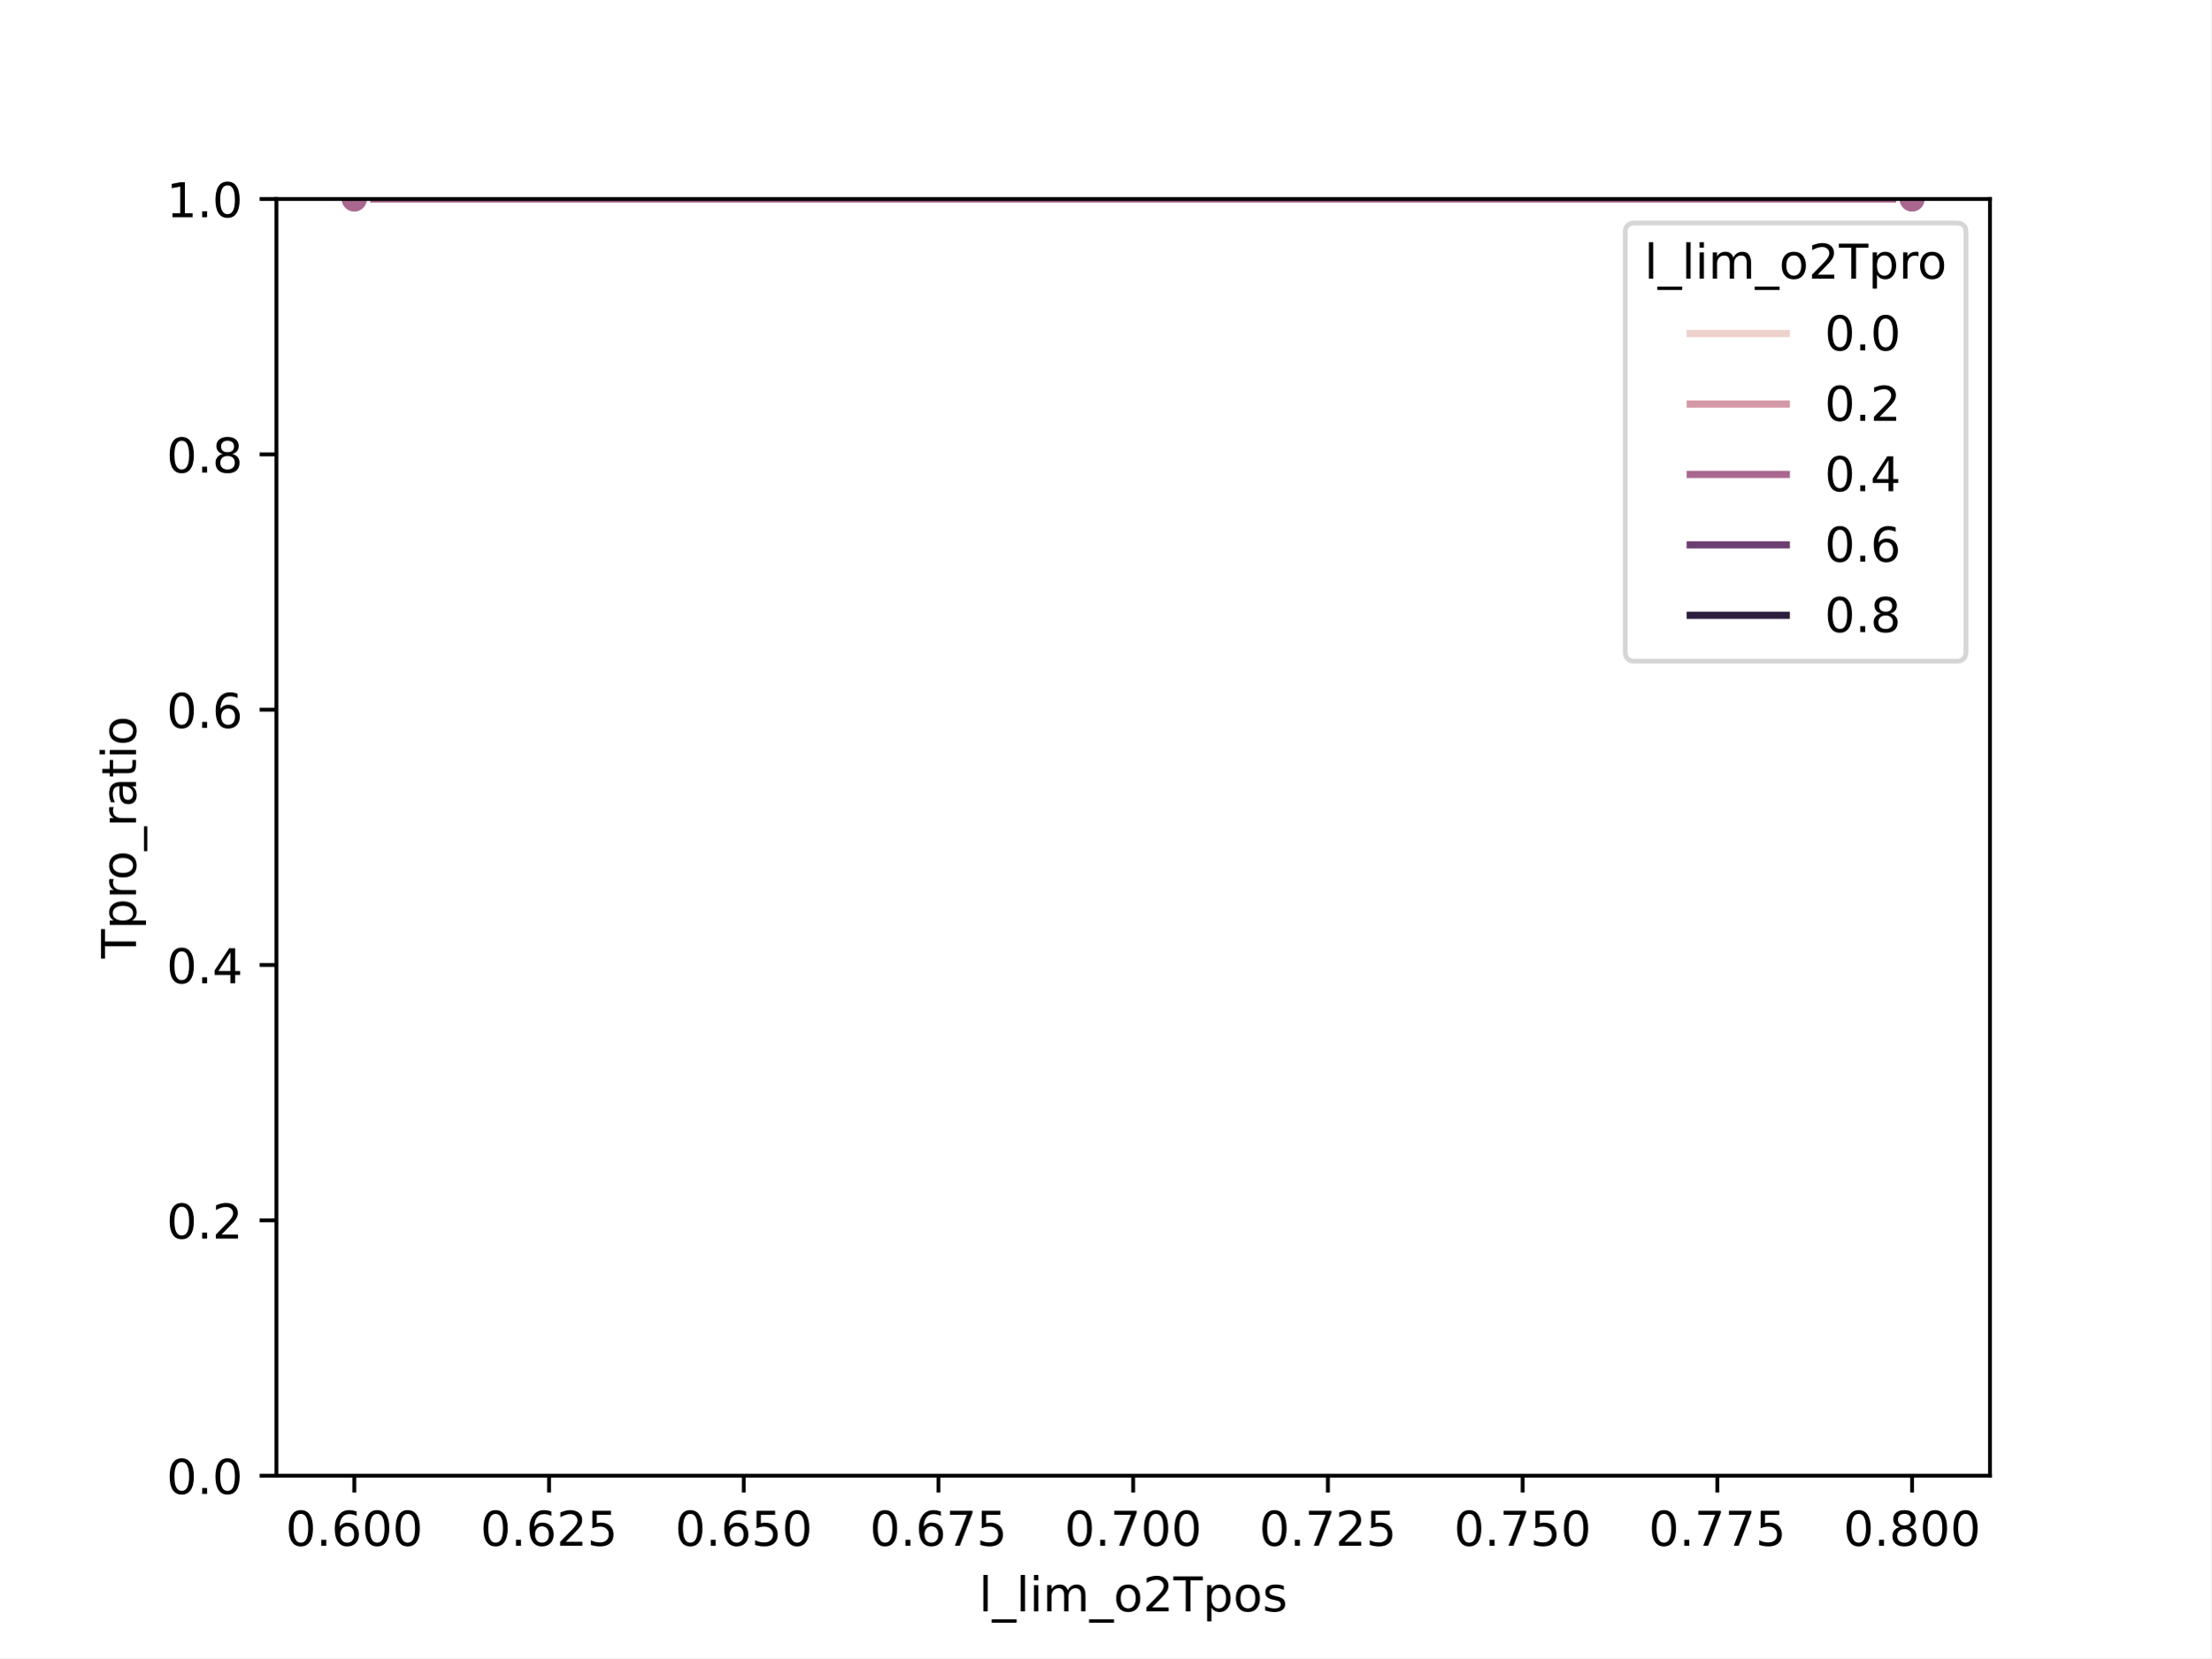
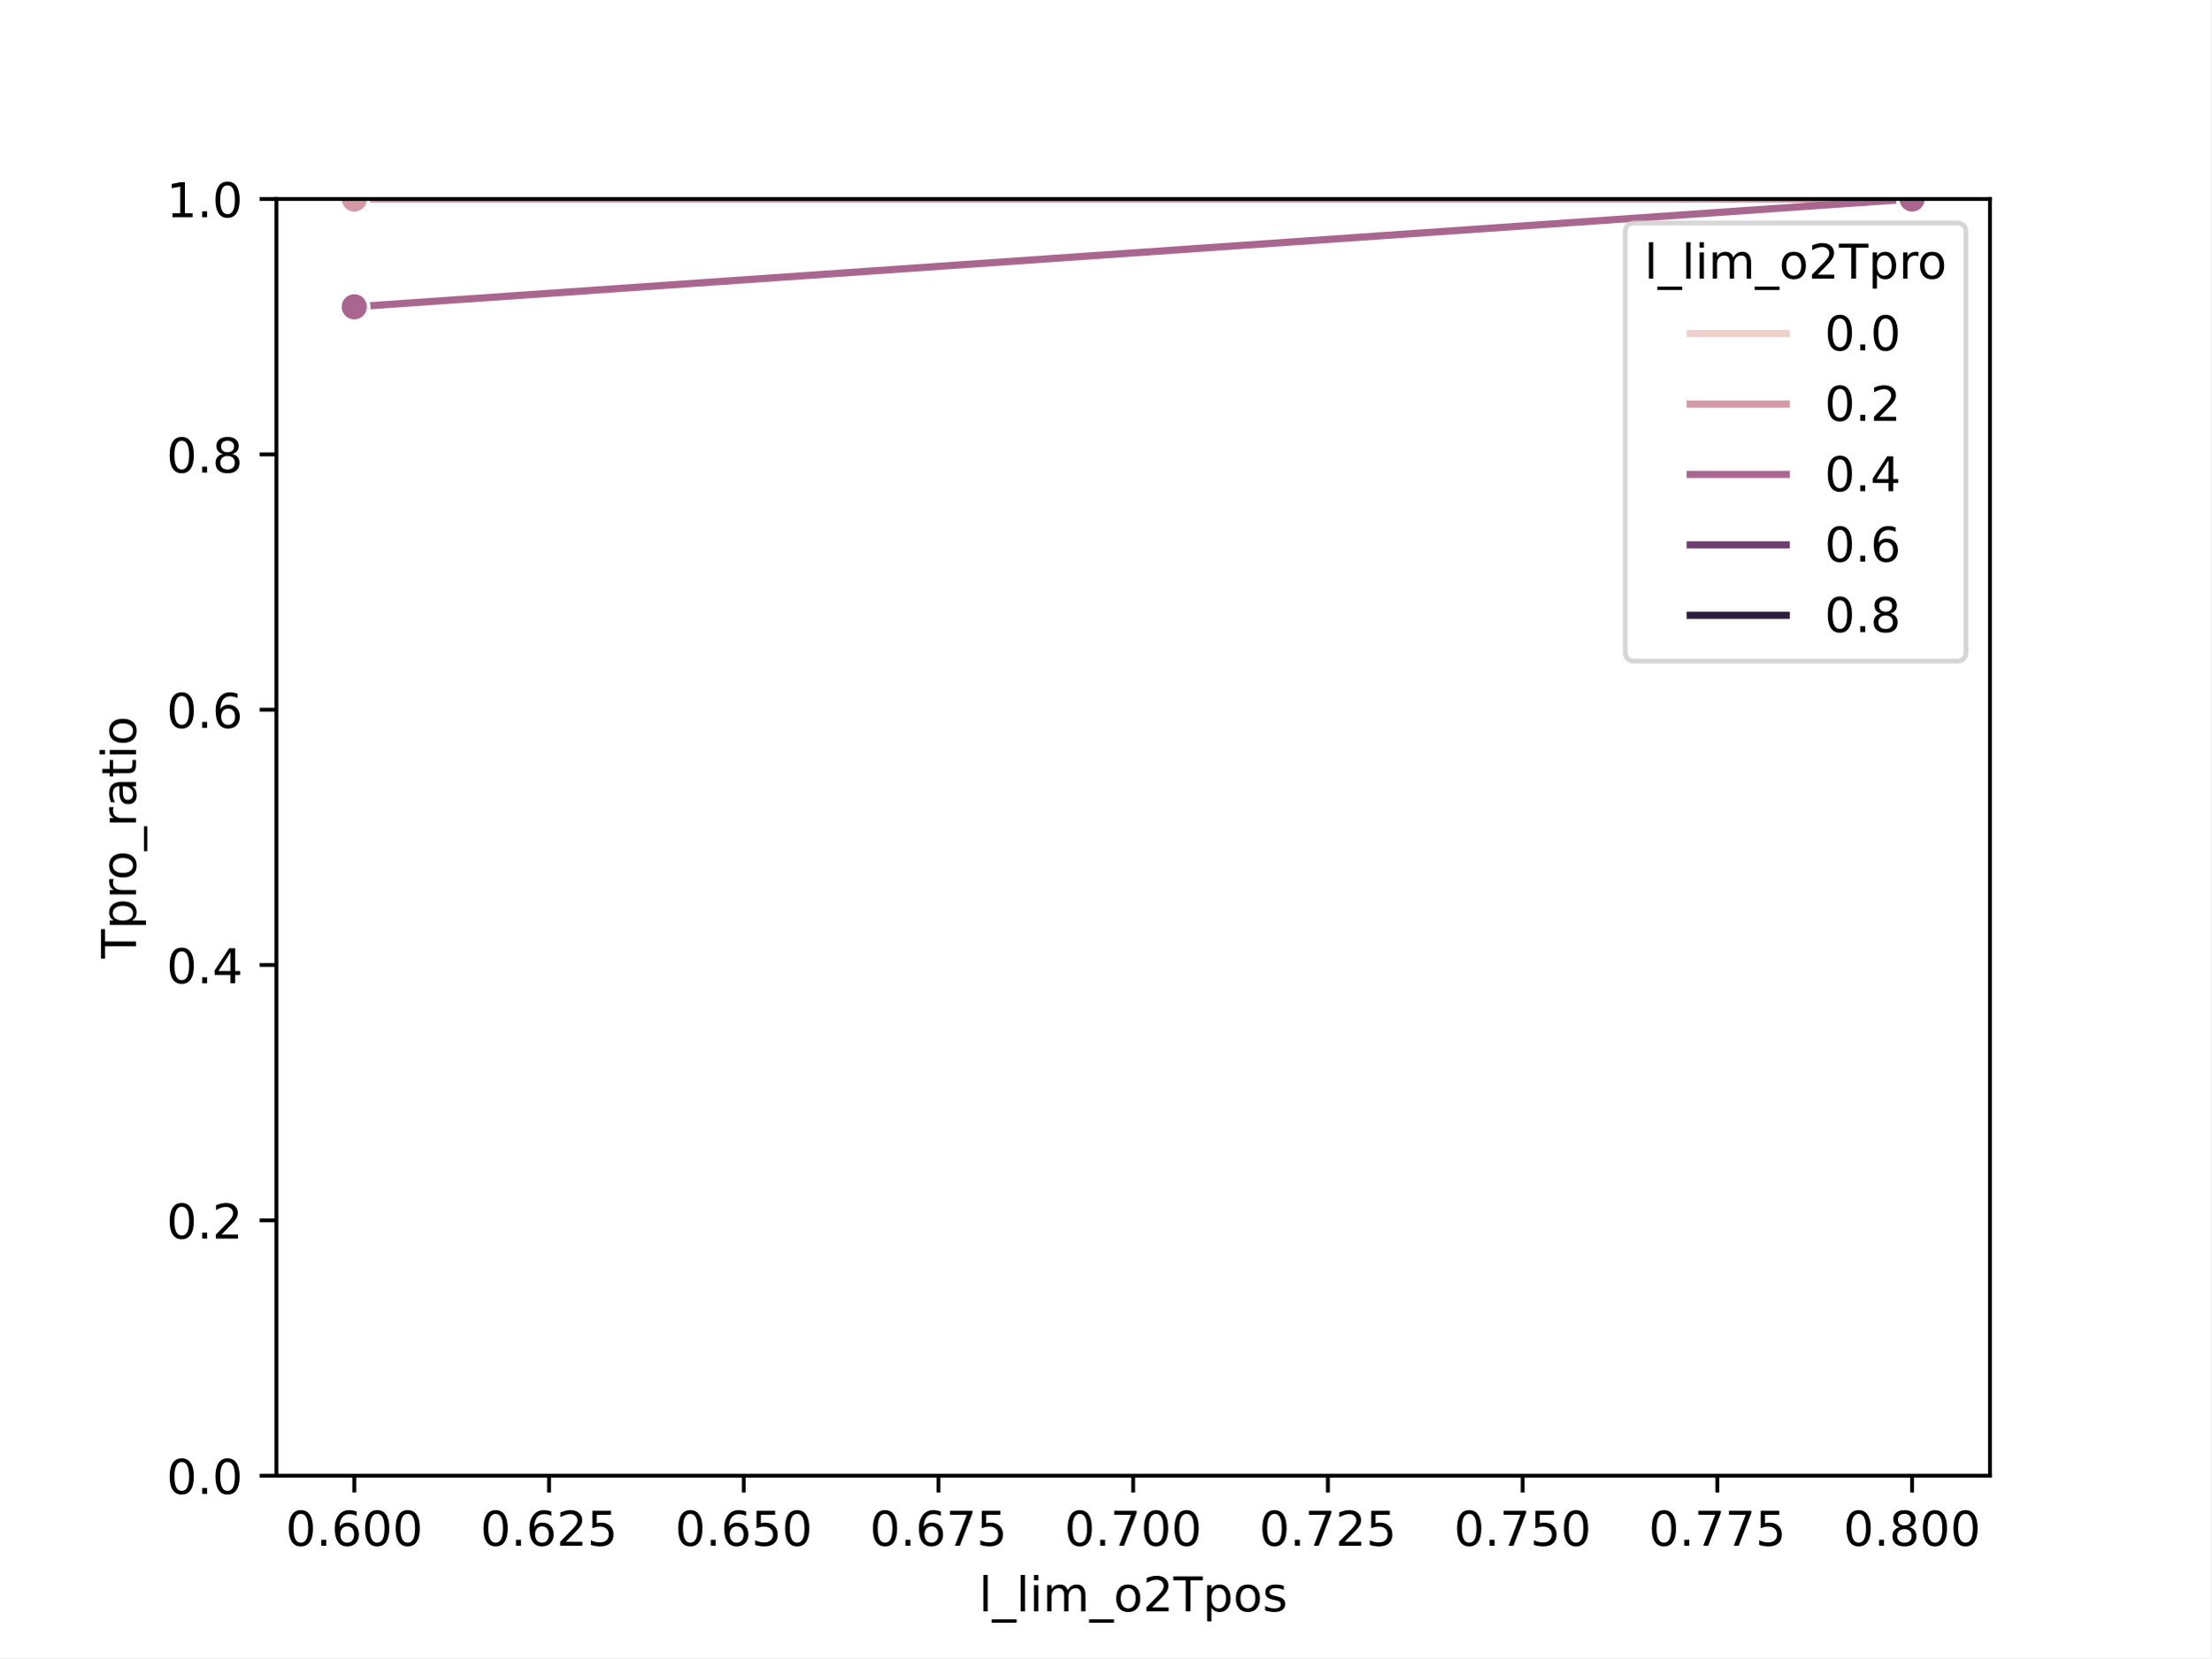
<svg xmlns="http://www.w3.org/2000/svg" xmlns:xlink="http://www.w3.org/1999/xlink" height="345.6pt" version="1.1" viewBox="0 0 460.8 345.6" width="460.8pt">
  <defs>
    <style type="text/css">*{stroke-linecap:butt;stroke-linejoin:round;}</style>
  </defs>
  <g id="figure_1">
    <g id="patch_1">
      <path d="M 0 345.6  L 460.8 345.6  L 460.8 0  L 0 0  z " style="fill:#ffffff;" />
    </g>
    <g id="axes_1">
      <g id="patch_2">
        <path d="M 57.6 307.584  L 414.72 307.584  L 414.72 41.472  L 57.6 41.472  z " style="fill:#ffffff;" />
      </g>
      <g id="matplotlib.axis_1">
        <g id="xtick_1">
          <g id="line2d_1">
            <defs>
              <path d="M 0 0  L 0 3.5  " id="mf138fcffef" style="stroke:#000000;stroke-width:0.8;" />
            </defs>
            <g>
              <use style="stroke:#000000;stroke-width:0.8;" x="73.833" xlink:href="#mf138fcffef" y="307.584" />
            </g>
          </g>
          <g id="text_1">
            <g transform="translate(59.51866 322.1824)scale(0.1 -0.1)">
              <defs>
                <path d="M 31.781 66.406  Q 24.172 66.406 20.328 58.906  Q 16.5 51.422 16.5 36.375  Q 16.5 21.391 20.328 13.891  Q 24.172 6.391 31.781 6.391  Q 39.453 6.391 43.281 13.891  Q 47.125 21.391 47.125 36.375  Q 47.125 51.422 43.281 58.906  Q 39.453 66.406 31.781 66.406  z M 31.781 74.219  Q 44.047 74.219 50.516 64.516  Q 56.984 54.828 56.984 36.375  Q 56.984 17.969 50.516 8.266  Q 44.047 -1.422 31.781 -1.422  Q 19.531 -1.422 13.062 8.266  Q 6.594 17.969 6.594 36.375  Q 6.594 54.828 13.062 64.516  Q 19.531 74.219 31.781 74.219  z " id="DejaVuSans-48" />
                <path d="M 10.688 12.406  L 21 12.406  L 21 0  L 10.688 0  z " id="DejaVuSans-46" />
                <path d="M 33.016 40.375  Q 26.375 40.375 22.484 35.828  Q 18.609 31.297 18.609 23.391  Q 18.609 15.531 22.484 10.953  Q 26.375 6.391 33.016 6.391  Q 39.656 6.391 43.531 10.953  Q 47.406 15.531 47.406 23.391  Q 47.406 31.297 43.531 35.828  Q 39.656 40.375 33.016 40.375  z M 52.594 71.297  L 52.594 62.312  Q 48.875 64.062 45.094 64.984  Q 41.312 65.922 37.594 65.922  Q 27.828 65.922 22.672 59.328  Q 17.531 52.734 16.797 39.406  Q 19.672 43.656 24.016 45.922  Q 28.375 48.188 33.594 48.188  Q 44.578 48.188 50.953 41.516  Q 57.328 34.859 57.328 23.391  Q 57.328 12.156 50.688 5.359  Q 44.047 -1.422 33.016 -1.422  Q 20.359 -1.422 13.672 8.266  Q 6.984 17.969 6.984 36.375  Q 6.984 53.656 15.188 63.938  Q 23.391 74.219 37.203 74.219  Q 40.922 74.219 44.703 73.484  Q 48.484 72.75 52.594 71.297  z " id="DejaVuSans-54" />
              </defs>
              <use xlink:href="#DejaVuSans-48" />
              <use x="63.623" xlink:href="#DejaVuSans-46" />
              <use x="95.41" xlink:href="#DejaVuSans-54" />
              <use x="159.033" xlink:href="#DejaVuSans-48" />
              <use x="222.656" xlink:href="#DejaVuSans-48" />
            </g>
          </g>
        </g>
        <g id="xtick_2">
          <g id="line2d_2">
            <g>
              <use style="stroke:#000000;stroke-width:0.8;" x="114.415" xlink:href="#mf138fcffef" y="307.584" />
            </g>
          </g>
          <g id="text_2">
            <g transform="translate(100.1005 322.1824)scale(0.1 -0.1)">
              <defs>
                <path d="M 19.188 8.297  L 53.609 8.297  L 53.609 0  L 7.328 0  L 7.328 8.297  Q 12.938 14.109 22.625 23.891  Q 32.328 33.688 34.812 36.531  Q 39.547 41.844 41.422 45.531  Q 43.312 49.219 43.312 52.781  Q 43.312 58.594 39.234 62.25  Q 35.156 65.922 28.609 65.922  Q 23.969 65.922 18.812 64.312  Q 13.672 62.703 7.812 59.422  L 7.812 69.391  Q 13.766 71.781 18.938 73  Q 24.125 74.219 28.422 74.219  Q 39.75 74.219 46.484 68.547  Q 53.219 62.891 53.219 53.422  Q 53.219 48.922 51.531 44.891  Q 49.859 40.875 45.406 35.406  Q 44.188 33.984 37.641 27.219  Q 31.109 20.453 19.188 8.297  z " id="DejaVuSans-50" />
                <path d="M 10.797 72.906  L 49.516 72.906  L 49.516 64.594  L 19.828 64.594  L 19.828 46.734  Q 21.969 47.469 24.109 47.828  Q 26.266 48.188 28.422 48.188  Q 40.625 48.188 47.75 41.5  Q 54.891 34.812 54.891 23.391  Q 54.891 11.625 47.562 5.094  Q 40.234 -1.422 26.906 -1.422  Q 22.312 -1.422 17.547 -0.641  Q 12.797 0.141 7.719 1.703  L 7.719 11.625  Q 12.109 9.234 16.797 8.062  Q 21.484 6.891 26.703 6.891  Q 35.156 6.891 40.078 11.328  Q 45.016 15.766 45.016 23.391  Q 45.016 31 40.078 35.438  Q 35.156 39.891 26.703 39.891  Q 22.75 39.891 18.812 39.016  Q 14.891 38.141 10.797 36.281  z " id="DejaVuSans-53" />
              </defs>
              <use xlink:href="#DejaVuSans-48" />
              <use x="63.623" xlink:href="#DejaVuSans-46" />
              <use x="95.41" xlink:href="#DejaVuSans-54" />
              <use x="159.033" xlink:href="#DejaVuSans-50" />
              <use x="222.656" xlink:href="#DejaVuSans-53" />
            </g>
          </g>
        </g>
        <g id="xtick_3">
          <g id="line2d_3">
            <g>
              <use style="stroke:#000000;stroke-width:0.8;" x="154.996" xlink:href="#mf138fcffef" y="307.584" />
            </g>
          </g>
          <g id="text_3">
            <g transform="translate(140.6823 322.1824)scale(0.1 -0.1)">
              <use xlink:href="#DejaVuSans-48" />
              <use x="63.623" xlink:href="#DejaVuSans-46" />
              <use x="95.41" xlink:href="#DejaVuSans-54" />
              <use x="159.033" xlink:href="#DejaVuSans-53" />
              <use x="222.656" xlink:href="#DejaVuSans-48" />
            </g>
          </g>
        </g>
        <g id="xtick_4">
          <g id="line2d_4">
            <g>
              <use style="stroke:#000000;stroke-width:0.8;" x="195.578" xlink:href="#mf138fcffef" y="307.584" />
            </g>
          </g>
          <g id="text_4">
            <g transform="translate(181.2641 322.1824)scale(0.1 -0.1)">
              <defs>
                <path d="M 8.203 72.906  L 55.078 72.906  L 55.078 68.703  L 28.609 0  L 18.312 0  L 43.219 64.594  L 8.203 64.594  z " id="DejaVuSans-55" />
              </defs>
              <use xlink:href="#DejaVuSans-48" />
              <use x="63.623" xlink:href="#DejaVuSans-46" />
              <use x="95.41" xlink:href="#DejaVuSans-54" />
              <use x="159.033" xlink:href="#DejaVuSans-55" />
              <use x="222.656" xlink:href="#DejaVuSans-53" />
            </g>
          </g>
        </g>
        <g id="xtick_5">
          <g id="line2d_5">
            <g>
              <use style="stroke:#000000;stroke-width:0.8;" x="236.16" xlink:href="#mf138fcffef" y="307.584" />
            </g>
          </g>
          <g id="text_5">
            <g transform="translate(221.8459 322.1824)scale(0.1 -0.1)">
              <use xlink:href="#DejaVuSans-48" />
              <use x="63.623" xlink:href="#DejaVuSans-46" />
              <use x="95.41" xlink:href="#DejaVuSans-55" />
              <use x="159.033" xlink:href="#DejaVuSans-48" />
              <use x="222.656" xlink:href="#DejaVuSans-48" />
            </g>
          </g>
        </g>
        <g id="xtick_6">
          <g id="line2d_6">
            <g>
              <use style="stroke:#000000;stroke-width:0.8;" x="276.742" xlink:href="#mf138fcffef" y="307.584" />
            </g>
          </g>
          <g id="text_6">
            <g transform="translate(262.4278 322.1824)scale(0.1 -0.1)">
              <use xlink:href="#DejaVuSans-48" />
              <use x="63.623" xlink:href="#DejaVuSans-46" />
              <use x="95.41" xlink:href="#DejaVuSans-55" />
              <use x="159.033" xlink:href="#DejaVuSans-50" />
              <use x="222.656" xlink:href="#DejaVuSans-53" />
            </g>
          </g>
        </g>
        <g id="xtick_7">
          <g id="line2d_7">
            <g>
              <use style="stroke:#000000;stroke-width:0.8;" x="317.324" xlink:href="#mf138fcffef" y="307.584" />
            </g>
          </g>
          <g id="text_7">
            <g transform="translate(303.0096 322.1824)scale(0.1 -0.1)">
              <use xlink:href="#DejaVuSans-48" />
              <use x="63.623" xlink:href="#DejaVuSans-46" />
              <use x="95.41" xlink:href="#DejaVuSans-55" />
              <use x="159.033" xlink:href="#DejaVuSans-53" />
              <use x="222.656" xlink:href="#DejaVuSans-48" />
            </g>
          </g>
        </g>
        <g id="xtick_8">
          <g id="line2d_8">
            <g>
              <use style="stroke:#000000;stroke-width:0.8;" x="357.905" xlink:href="#mf138fcffef" y="307.584" />
            </g>
          </g>
          <g id="text_8">
            <g transform="translate(343.5914 322.1824)scale(0.1 -0.1)">
              <use xlink:href="#DejaVuSans-48" />
              <use x="63.623" xlink:href="#DejaVuSans-46" />
              <use x="95.41" xlink:href="#DejaVuSans-55" />
              <use x="159.033" xlink:href="#DejaVuSans-55" />
              <use x="222.656" xlink:href="#DejaVuSans-53" />
            </g>
          </g>
        </g>
        <g id="xtick_9">
          <g id="line2d_9">
            <g>
              <use style="stroke:#000000;stroke-width:0.8;" x="398.487" xlink:href="#mf138fcffef" y="307.584" />
            </g>
          </g>
          <g id="text_9">
            <g transform="translate(384.1732 322.1824)scale(0.1 -0.1)">
              <defs>
                <path d="M 31.781 34.625  Q 24.75 34.625 20.719 30.859  Q 16.703 27.094 16.703 20.516  Q 16.703 13.922 20.719 10.156  Q 24.75 6.391 31.781 6.391  Q 38.812 6.391 42.859 10.172  Q 46.922 13.969 46.922 20.516  Q 46.922 27.094 42.891 30.859  Q 38.875 34.625 31.781 34.625  z M 21.922 38.812  Q 15.578 40.375 12.031 44.719  Q 8.5 49.078 8.5 55.328  Q 8.5 64.062 14.719 69.141  Q 20.953 74.219 31.781 74.219  Q 42.672 74.219 48.875 69.141  Q 55.078 64.062 55.078 55.328  Q 55.078 49.078 51.531 44.719  Q 48 40.375 41.703 38.812  Q 48.828 37.156 52.797 32.312  Q 56.781 27.484 56.781 20.516  Q 56.781 9.906 50.312 4.234  Q 43.844 -1.422 31.781 -1.422  Q 19.734 -1.422 13.25 4.234  Q 6.781 9.906 6.781 20.516  Q 6.781 27.484 10.781 32.312  Q 14.797 37.156 21.922 38.812  z M 18.312 54.391  Q 18.312 48.734 21.844 45.562  Q 25.391 42.391 31.781 42.391  Q 38.141 42.391 41.719 45.562  Q 45.312 48.734 45.312 54.391  Q 45.312 60.062 41.719 63.234  Q 38.141 66.406 31.781 66.406  Q 25.391 66.406 21.844 63.234  Q 18.312 60.062 18.312 54.391  z " id="DejaVuSans-56" />
              </defs>
              <use xlink:href="#DejaVuSans-48" />
              <use x="63.623" xlink:href="#DejaVuSans-46" />
              <use x="95.41" xlink:href="#DejaVuSans-56" />
              <use x="159.033" xlink:href="#DejaVuSans-48" />
              <use x="222.656" xlink:href="#DejaVuSans-48" />
            </g>
          </g>
        </g>
        <g id="text_10">
          <g transform="translate(203.9897 335.8606)scale(0.1 -0.1)">
            <defs>
              <path d="M 9.422 75.984  L 18.406 75.984  L 18.406 0  L 9.422 0  z " id="DejaVuSans-108" />
              <path d="M 50.984 -16.609  L 50.984 -23.578  L -0.984 -23.578  L -0.984 -16.609  z " id="DejaVuSans-95" />
              <path d="M 9.422 54.688  L 18.406 54.688  L 18.406 0  L 9.422 0  z M 9.422 75.984  L 18.406 75.984  L 18.406 64.594  L 9.422 64.594  z " id="DejaVuSans-105" />
              <path d="M 52 44.188  Q 55.375 50.25 60.062 53.125  Q 64.75 56 71.094 56  Q 79.641 56 84.281 50.016  Q 88.922 44.047 88.922 33.016  L 88.922 0  L 79.891 0  L 79.891 32.719  Q 79.891 40.578 77.094 44.375  Q 74.312 48.188 68.609 48.188  Q 61.625 48.188 57.562 43.547  Q 53.516 38.922 53.516 30.906  L 53.516 0  L 44.484 0  L 44.484 32.719  Q 44.484 40.625 41.703 44.406  Q 38.922 48.188 33.109 48.188  Q 26.219 48.188 22.156 43.531  Q 18.109 38.875 18.109 30.906  L 18.109 0  L 9.078 0  L 9.078 54.688  L 18.109 54.688  L 18.109 46.188  Q 21.188 51.219 25.484 53.609  Q 29.781 56 35.688 56  Q 41.656 56 45.828 52.969  Q 50 49.953 52 44.188  z " id="DejaVuSans-109" />
              <path d="M 30.609 48.391  Q 23.391 48.391 19.188 42.75  Q 14.984 37.109 14.984 27.297  Q 14.984 17.484 19.156 11.844  Q 23.344 6.203 30.609 6.203  Q 37.797 6.203 41.984 11.859  Q 46.188 17.531 46.188 27.297  Q 46.188 37.016 41.984 42.703  Q 37.797 48.391 30.609 48.391  z M 30.609 56  Q 42.328 56 49.016 48.375  Q 55.719 40.766 55.719 27.297  Q 55.719 13.875 49.016 6.219  Q 42.328 -1.422 30.609 -1.422  Q 18.844 -1.422 12.172 6.219  Q 5.516 13.875 5.516 27.297  Q 5.516 40.766 12.172 48.375  Q 18.844 56 30.609 56  z " id="DejaVuSans-111" />
              <path d="M -0.297 72.906  L 61.375 72.906  L 61.375 64.594  L 35.5 64.594  L 35.5 0  L 25.594 0  L 25.594 64.594  L -0.297 64.594  z " id="DejaVuSans-84" />
              <path d="M 18.109 8.203  L 18.109 -20.797  L 9.078 -20.797  L 9.078 54.688  L 18.109 54.688  L 18.109 46.391  Q 20.953 51.266 25.266 53.625  Q 29.594 56 35.594 56  Q 45.562 56 51.781 48.094  Q 58.016 40.188 58.016 27.297  Q 58.016 14.406 51.781 6.484  Q 45.562 -1.422 35.594 -1.422  Q 29.594 -1.422 25.266 0.953  Q 20.953 3.328 18.109 8.203  z M 48.688 27.297  Q 48.688 37.203 44.609 42.844  Q 40.531 48.484 33.406 48.484  Q 26.266 48.484 22.188 42.844  Q 18.109 37.203 18.109 27.297  Q 18.109 17.391 22.188 11.75  Q 26.266 6.109 33.406 6.109  Q 40.531 6.109 44.609 11.75  Q 48.688 17.391 48.688 27.297  z " id="DejaVuSans-112" />
              <path d="M 44.281 53.078  L 44.281 44.578  Q 40.484 46.531 36.375 47.5  Q 32.281 48.484 27.875 48.484  Q 21.188 48.484 17.844 46.438  Q 14.5 44.391 14.5 40.281  Q 14.5 37.156 16.891 35.375  Q 19.281 33.594 26.516 31.984  L 29.594 31.297  Q 39.156 29.25 43.188 25.516  Q 47.219 21.781 47.219 15.094  Q 47.219 7.469 41.188 3.016  Q 35.156 -1.422 24.609 -1.422  Q 20.219 -1.422 15.453 -0.562  Q 10.688 0.297 5.422 2  L 5.422 11.281  Q 10.406 8.688 15.234 7.391  Q 20.062 6.109 24.812 6.109  Q 31.156 6.109 34.562 8.281  Q 37.984 10.453 37.984 14.406  Q 37.984 18.062 35.516 20.016  Q 33.062 21.969 24.703 23.781  L 21.578 24.516  Q 13.234 26.266 9.516 29.906  Q 5.812 33.547 5.812 39.891  Q 5.812 47.609 11.281 51.797  Q 16.75 56 26.812 56  Q 31.781 56 36.172 55.266  Q 40.578 54.547 44.281 53.078  z " id="DejaVuSans-115" />
            </defs>
            <use xlink:href="#DejaVuSans-108" />
            <use x="27.783" xlink:href="#DejaVuSans-95" />
            <use x="77.783" xlink:href="#DejaVuSans-108" />
            <use x="105.566" xlink:href="#DejaVuSans-105" />
            <use x="133.35" xlink:href="#DejaVuSans-109" />
            <use x="230.762" xlink:href="#DejaVuSans-95" />
            <use x="280.762" xlink:href="#DejaVuSans-111" />
            <use x="341.943" xlink:href="#DejaVuSans-50" />
            <use x="405.566" xlink:href="#DejaVuSans-84" />
            <use x="466.65" xlink:href="#DejaVuSans-112" />
            <use x="530.127" xlink:href="#DejaVuSans-111" />
            <use x="591.309" xlink:href="#DejaVuSans-115" />
          </g>
        </g>
      </g>
      <g id="matplotlib.axis_2">
        <g id="ytick_1">
          <g id="line2d_10">
            <defs>
              <path d="M 0 0  L -3.5 0  " id="mfd2aa10084" style="stroke:#000000;stroke-width:0.8;" />
            </defs>
            <g>
              <use style="stroke:#000000;stroke-width:0.8;" x="57.6" xlink:href="#mfd2aa10084" y="307.584" />
            </g>
          </g>
          <g id="text_11">
            <g transform="translate(34.69687 311.3832)scale(0.1 -0.1)">
              <use xlink:href="#DejaVuSans-48" />
              <use x="63.623" xlink:href="#DejaVuSans-46" />
              <use x="95.41" xlink:href="#DejaVuSans-48" />
            </g>
          </g>
        </g>
        <g id="ytick_2">
          <g id="line2d_11">
            <g>
              <use style="stroke:#000000;stroke-width:0.8;" x="57.6" xlink:href="#mfd2aa10084" y="254.362" />
            </g>
          </g>
          <g id="text_12">
            <g transform="translate(34.69687 258.1608)scale(0.1 -0.1)">
              <use xlink:href="#DejaVuSans-48" />
              <use x="63.623" xlink:href="#DejaVuSans-46" />
              <use x="95.41" xlink:href="#DejaVuSans-50" />
            </g>
          </g>
        </g>
        <g id="ytick_3">
          <g id="line2d_12">
            <g>
              <use style="stroke:#000000;stroke-width:0.8;" x="57.6" xlink:href="#mfd2aa10084" y="201.139" />
            </g>
          </g>
          <g id="text_13">
            <g transform="translate(34.69687 204.9384)scale(0.1 -0.1)">
              <defs>
                <path d="M 37.797 64.312  L 12.891 25.391  L 37.797 25.391  z M 35.203 72.906  L 47.609 72.906  L 47.609 25.391  L 58.016 25.391  L 58.016 17.188  L 47.609 17.188  L 47.609 0  L 37.797 0  L 37.797 17.188  L 4.891 17.188  L 4.891 26.703  z " id="DejaVuSans-52" />
              </defs>
              <use xlink:href="#DejaVuSans-48" />
              <use x="63.623" xlink:href="#DejaVuSans-46" />
              <use x="95.41" xlink:href="#DejaVuSans-52" />
            </g>
          </g>
        </g>
        <g id="ytick_4">
          <g id="line2d_13">
            <g>
              <use style="stroke:#000000;stroke-width:0.8;" x="57.6" xlink:href="#mfd2aa10084" y="147.917" />
            </g>
          </g>
          <g id="text_14">
            <g transform="translate(34.69687 151.716)scale(0.1 -0.1)">
              <use xlink:href="#DejaVuSans-48" />
              <use x="63.623" xlink:href="#DejaVuSans-46" />
              <use x="95.41" xlink:href="#DejaVuSans-54" />
            </g>
          </g>
        </g>
        <g id="ytick_5">
          <g id="line2d_14">
            <g>
              <use style="stroke:#000000;stroke-width:0.8;" x="57.6" xlink:href="#mfd2aa10084" y="94.694" />
            </g>
          </g>
          <g id="text_15">
            <g transform="translate(34.69687 98.49362)scale(0.1 -0.1)">
              <use xlink:href="#DejaVuSans-48" />
              <use x="63.623" xlink:href="#DejaVuSans-46" />
              <use x="95.41" xlink:href="#DejaVuSans-56" />
            </g>
          </g>
        </g>
        <g id="ytick_6">
          <g id="line2d_15">
            <g>
              <use style="stroke:#000000;stroke-width:0.8;" x="57.6" xlink:href="#mfd2aa10084" y="41.472" />
            </g>
          </g>
          <g id="text_16">
            <g transform="translate(34.69687 45.27122)scale(0.1 -0.1)">
              <defs>
                <path d="M 12.406 8.297  L 28.516 8.297  L 28.516 63.922  L 10.984 60.406  L 10.984 69.391  L 28.422 72.906  L 38.281 72.906  L 38.281 8.297  L 54.391 8.297  L 54.391 0  L 12.406 0  z " id="DejaVuSans-49" />
              </defs>
              <use xlink:href="#DejaVuSans-49" />
              <use x="63.623" xlink:href="#DejaVuSans-46" />
              <use x="95.41" xlink:href="#DejaVuSans-48" />
            </g>
          </g>
        </g>
        <g id="text_17">
          <g transform="translate(28.33906 199.7866)rotate(-90)scale(0.1 -0.1)">
            <defs>
              <path d="M 41.109 46.297  Q 39.594 47.172 37.812 47.578  Q 36.031 48 33.891 48  Q 26.266 48 22.188 43.047  Q 18.109 38.094 18.109 28.812  L 18.109 0  L 9.078 0  L 9.078 54.688  L 18.109 54.688  L 18.109 46.188  Q 20.953 51.172 25.484 53.578  Q 30.031 56 36.531 56  Q 37.453 56 38.578 55.875  Q 39.703 55.766 41.062 55.516  z " id="DejaVuSans-114" />
              <path d="M 34.281 27.484  Q 23.391 27.484 19.188 25  Q 14.984 22.516 14.984 16.5  Q 14.984 11.719 18.141 8.906  Q 21.297 6.109 26.703 6.109  Q 34.188 6.109 38.703 11.406  Q 43.219 16.703 43.219 25.484  L 43.219 27.484  z M 52.203 31.203  L 52.203 0  L 43.219 0  L 43.219 8.297  Q 40.141 3.328 35.547 0.953  Q 30.953 -1.422 24.312 -1.422  Q 15.922 -1.422 10.953 3.297  Q 6 8.016 6 15.922  Q 6 25.141 12.172 29.828  Q 18.359 34.516 30.609 34.516  L 43.219 34.516  L 43.219 35.406  Q 43.219 41.609 39.141 45  Q 35.062 48.391 27.688 48.391  Q 23 48.391 18.547 47.266  Q 14.109 46.141 10.016 43.891  L 10.016 52.203  Q 14.938 54.109 19.578 55.047  Q 24.219 56 28.609 56  Q 40.484 56 46.344 49.844  Q 52.203 43.703 52.203 31.203  z " id="DejaVuSans-97" />
              <path d="M 18.312 70.219  L 18.312 54.688  L 36.812 54.688  L 36.812 47.703  L 18.312 47.703  L 18.312 18.016  Q 18.312 11.328 20.141 9.422  Q 21.969 7.516 27.594 7.516  L 36.812 7.516  L 36.812 0  L 27.594 0  Q 17.188 0 13.234 3.875  Q 9.281 7.766 9.281 18.016  L 9.281 47.703  L 2.688 47.703  L 2.688 54.688  L 9.281 54.688  L 9.281 70.219  z " id="DejaVuSans-116" />
            </defs>
            <use xlink:href="#DejaVuSans-84" />
            <use x="61.084" xlink:href="#DejaVuSans-112" />
            <use x="124.561" xlink:href="#DejaVuSans-114" />
            <use x="163.424" xlink:href="#DejaVuSans-111" />
            <use x="224.605" xlink:href="#DejaVuSans-95" />
            <use x="274.605" xlink:href="#DejaVuSans-114" />
            <use x="315.719" xlink:href="#DejaVuSans-97" />
            <use x="376.998" xlink:href="#DejaVuSans-116" />
            <use x="416.207" xlink:href="#DejaVuSans-105" />
            <use x="443.99" xlink:href="#DejaVuSans-111" />
          </g>
        </g>
      </g>
      <g id="line2d_16">
        <path clip-path="url(#p1f7506bd22)" d="M 73.833 41.472  L 398.487 41.472  " style="fill:none;stroke:#edd1cb;stroke-linecap:square;stroke-width:1.5;" />
        <defs>
          <path d="M 0 3  C 0.796 3 1.559 2.684 2.121 2.121  C 2.684 1.559 3 0.796 3 0  C 3 -0.796 2.684 -1.559 2.121 -2.121  C 1.559 -2.684 0.796 -3 0 -3  C -0.796 -3 -1.559 -2.684 -2.121 -2.121  C -2.684 -1.559 -3 -0.796 -3 0  C -3 0.796 -2.684 1.559 -2.121 2.121  C -1.559 2.684 -0.796 3 0 3  z " id="m6a38f4311d" style="stroke:#ffffff;stroke-width:0.75;" />
        </defs>
        <g clip-path="url(#p1f7506bd22)">
          <use style="fill:#edd1cb;stroke:#ffffff;stroke-width:0.75;" x="73.833" xlink:href="#m6a38f4311d" y="41.472" />
          <use style="fill:#edd1cb;stroke:#ffffff;stroke-width:0.75;" x="398.487" xlink:href="#m6a38f4311d" y="41.472" />
        </g>
      </g>
      <g id="line2d_17">
        <path clip-path="url(#p1f7506bd22)" d="M 73.833 41.472  L 398.487 41.472  " style="fill:none;stroke:#d499a7;stroke-linecap:square;stroke-width:1.5;" />
        <defs>
          <path d="M 0 3  C 0.796 3 1.559 2.684 2.121 2.121  C 2.684 1.559 3 0.796 3 0  C 3 -0.796 2.684 -1.559 2.121 -2.121  C 1.559 -2.684 0.796 -3 0 -3  C -0.796 -3 -1.559 -2.684 -2.121 -2.121  C -2.684 -1.559 -3 -0.796 -3 0  C -3 0.796 -2.684 1.559 -2.121 2.121  C -1.559 2.684 -0.796 3 0 3  z " id="m83090b0db2" style="stroke:#ffffff;stroke-width:0.75;" />
        </defs>
        <g clip-path="url(#p1f7506bd22)">
          <use style="fill:#d499a7;stroke:#ffffff;stroke-width:0.75;" x="73.833" xlink:href="#m83090b0db2" y="41.472" />
          <use style="fill:#d499a7;stroke:#ffffff;stroke-width:0.75;" x="398.487" xlink:href="#m83090b0db2" y="41.472" />
        </g>
      </g>
      <g id="line2d_18">
-         <path clip-path="url(#p1f7506bd22)" d="M 73.833 41.472  L 398.487 41.472  " style="fill:none;stroke:#a9678f;stroke-linecap:square;stroke-width:1.5;" />
+         <path clip-path="url(#p1f7506bd22)" d="M 73.833 63.941  L 398.487 41.472  " style="fill:none;stroke:#a9678f;stroke-linecap:square;stroke-width:1.5;" />
        <defs>
          <path d="M 0 3  C 0.796 3 1.559 2.684 2.121 2.121  C 2.684 1.559 3 0.796 3 0  C 3 -0.796 2.684 -1.559 2.121 -2.121  C 1.559 -2.684 0.796 -3 0 -3  C -0.796 -3 -1.559 -2.684 -2.121 -2.121  C -2.684 -1.559 -3 -0.796 -3 0  C -3 0.796 -2.684 1.559 -2.121 2.121  C -1.559 2.684 -0.796 3 0 3  z " id="m6b94fd0010" style="stroke:#ffffff;stroke-width:0.75;" />
        </defs>
        <g clip-path="url(#p1f7506bd22)">
-           <use style="fill:#a9678f;stroke:#ffffff;stroke-width:0.75;" x="73.833" xlink:href="#m6b94fd0010" y="41.472" />
+           <use style="fill:#a9678f;stroke:#ffffff;stroke-width:0.75;" x="73.833" xlink:href="#m6b94fd0010" y="63.941" />
          <use style="fill:#a9678f;stroke:#ffffff;stroke-width:0.75;" x="398.487" xlink:href="#m6b94fd0010" y="41.472" />
        </g>
      </g>
      <g id="line2d_19">
        <path clip-path="url(#p1f7506bd22)" d="M 0 0  " style="fill:none;stroke:#6e4071;stroke-linecap:square;stroke-width:1.5;" />
        <defs>
          <path d="M 0 3  C 0.796 3 1.559 2.684 2.121 2.121  C 2.684 1.559 3 0.796 3 0  C 3 -0.796 2.684 -1.559 2.121 -2.121  C 1.559 -2.684 0.796 -3 0 -3  C -0.796 -3 -1.559 -2.684 -2.121 -2.121  C -2.684 -1.559 -3 -0.796 -3 0  C -3 0.796 -2.684 1.559 -2.121 2.121  C -1.559 2.684 -0.796 3 0 3  z " id="m88c5e60391" style="stroke:#ffffff;stroke-width:0.75;" />
        </defs>
        <g clip-path="url(#p1f7506bd22)">
          <use style="fill:#6e4071;stroke:#ffffff;stroke-width:0.75;" x="0" xlink:href="#m88c5e60391" y="0" />
        </g>
      </g>
      <g id="line2d_20">
        <path clip-path="url(#p1f7506bd22)" d="M 0 0  " style="fill:none;stroke:#2d1e3e;stroke-linecap:square;stroke-width:1.5;" />
        <defs>
          <path d="M 0 3  C 0.796 3 1.559 2.684 2.121 2.121  C 2.684 1.559 3 0.796 3 0  C 3 -0.796 2.684 -1.559 2.121 -2.121  C 1.559 -2.684 0.796 -3 0 -3  C -0.796 -3 -1.559 -2.684 -2.121 -2.121  C -2.684 -1.559 -3 -0.796 -3 0  C -3 0.796 -2.684 1.559 -2.121 2.121  C -1.559 2.684 -0.796 3 0 3  z " id="mce1011cca3" style="stroke:#ffffff;stroke-width:0.75;" />
        </defs>
        <g clip-path="url(#p1f7506bd22)">
          <use style="fill:#2d1e3e;stroke:#ffffff;stroke-width:0.75;" x="0" xlink:href="#mce1011cca3" y="0" />
        </g>
      </g>
      <g id="line2d_21" />
      <g id="line2d_22" />
      <g id="line2d_23" />
      <g id="line2d_24" />
      <g id="line2d_25" />
      <g id="patch_3">
        <path d="M 57.6 307.584  L 57.6 41.472  " style="fill:none;stroke:#000000;stroke-linecap:square;stroke-linejoin:miter;stroke-width:0.8;" />
      </g>
      <g id="patch_4">
        <path d="M 414.72 307.584  L 414.72 41.472  " style="fill:none;stroke:#000000;stroke-linecap:square;stroke-linejoin:miter;stroke-width:0.8;" />
      </g>
      <g id="patch_5">
        <path d="M 57.6 307.584  L 414.72 307.584  " style="fill:none;stroke:#000000;stroke-linecap:square;stroke-linejoin:miter;stroke-width:0.8;" />
      </g>
      <g id="patch_6">
        <path d="M 57.6 41.472  L 414.72 41.472  " style="fill:none;stroke:#000000;stroke-linecap:square;stroke-linejoin:miter;stroke-width:0.8;" />
      </g>
      <g id="legend_1">
        <g id="patch_7">
          <path d="M 340.703 137.819  L 407.72 137.819  Q 409.72 137.819 409.72 135.819  L 409.72 48.472  Q 409.72 46.472 407.72 46.472  L 340.703 46.472  Q 338.703 46.472 338.703 48.472  L 338.703 135.819  Q 338.703 137.819 340.703 137.819  z " style="fill:#ffffff;opacity:0.8;stroke:#cccccc;stroke-linejoin:miter;" />
        </g>
        <g id="text_18">
          <g transform="translate(342.7028 58.07044)scale(0.1 -0.1)">
            <use xlink:href="#DejaVuSans-108" />
            <use x="27.783" xlink:href="#DejaVuSans-95" />
            <use x="77.783" xlink:href="#DejaVuSans-108" />
            <use x="105.566" xlink:href="#DejaVuSans-105" />
            <use x="133.35" xlink:href="#DejaVuSans-109" />
            <use x="230.762" xlink:href="#DejaVuSans-95" />
            <use x="280.762" xlink:href="#DejaVuSans-111" />
            <use x="341.943" xlink:href="#DejaVuSans-50" />
            <use x="405.566" xlink:href="#DejaVuSans-84" />
            <use x="466.65" xlink:href="#DejaVuSans-112" />
            <use x="530.127" xlink:href="#DejaVuSans-114" />
            <use x="568.99" xlink:href="#DejaVuSans-111" />
          </g>
        </g>
        <g id="line2d_26">
          <path d="M 352.26 69.527  L 372.26 69.527  " style="fill:none;stroke:#edd1cb;stroke-linecap:square;stroke-width:1.5;" />
        </g>
        <g id="line2d_27" />
        <g id="text_19">
          <g transform="translate(380.2598 73.02669)scale(0.1 -0.1)">
            <use xlink:href="#DejaVuSans-48" />
            <use x="63.623" xlink:href="#DejaVuSans-46" />
            <use x="95.41" xlink:href="#DejaVuSans-48" />
          </g>
        </g>
        <g id="line2d_28">
          <path d="M 352.26 84.205  L 372.26 84.205  " style="fill:none;stroke:#d499a7;stroke-linecap:square;stroke-width:1.5;" />
        </g>
        <g id="line2d_29" />
        <g id="text_20">
          <g transform="translate(380.2598 87.70481)scale(0.1 -0.1)">
            <use xlink:href="#DejaVuSans-48" />
            <use x="63.623" xlink:href="#DejaVuSans-46" />
            <use x="95.41" xlink:href="#DejaVuSans-50" />
          </g>
        </g>
        <g id="line2d_30">
          <path d="M 352.26 98.883  L 372.26 98.883  " style="fill:none;stroke:#a9678f;stroke-linecap:square;stroke-width:1.5;" />
        </g>
        <g id="line2d_31" />
        <g id="text_21">
          <g transform="translate(380.2598 102.3829)scale(0.1 -0.1)">
            <use xlink:href="#DejaVuSans-48" />
            <use x="63.623" xlink:href="#DejaVuSans-46" />
            <use x="95.41" xlink:href="#DejaVuSans-52" />
          </g>
        </g>
        <g id="line2d_32">
          <path d="M 352.26 113.561  L 372.26 113.561  " style="fill:none;stroke:#6e4071;stroke-linecap:square;stroke-width:1.5;" />
        </g>
        <g id="line2d_33" />
        <g id="text_22">
          <g transform="translate(380.2598 117.0611)scale(0.1 -0.1)">
            <use xlink:href="#DejaVuSans-48" />
            <use x="63.623" xlink:href="#DejaVuSans-46" />
            <use x="95.41" xlink:href="#DejaVuSans-54" />
          </g>
        </g>
        <g id="line2d_34">
          <path d="M 352.26 128.239  L 372.26 128.239  " style="fill:none;stroke:#2d1e3e;stroke-linecap:square;stroke-width:1.5;" />
        </g>
        <g id="line2d_35" />
        <g id="text_23">
          <g transform="translate(380.2598 131.7392)scale(0.1 -0.1)">
            <use xlink:href="#DejaVuSans-48" />
            <use x="63.623" xlink:href="#DejaVuSans-46" />
            <use x="95.41" xlink:href="#DejaVuSans-56" />
          </g>
        </g>
      </g>
    </g>
  </g>
  <defs>
    <clipPath id="p1f7506bd22">
      <rect height="266.112" width="357.12" x="57.6" y="41.472" />
    </clipPath>
  </defs>
</svg>
